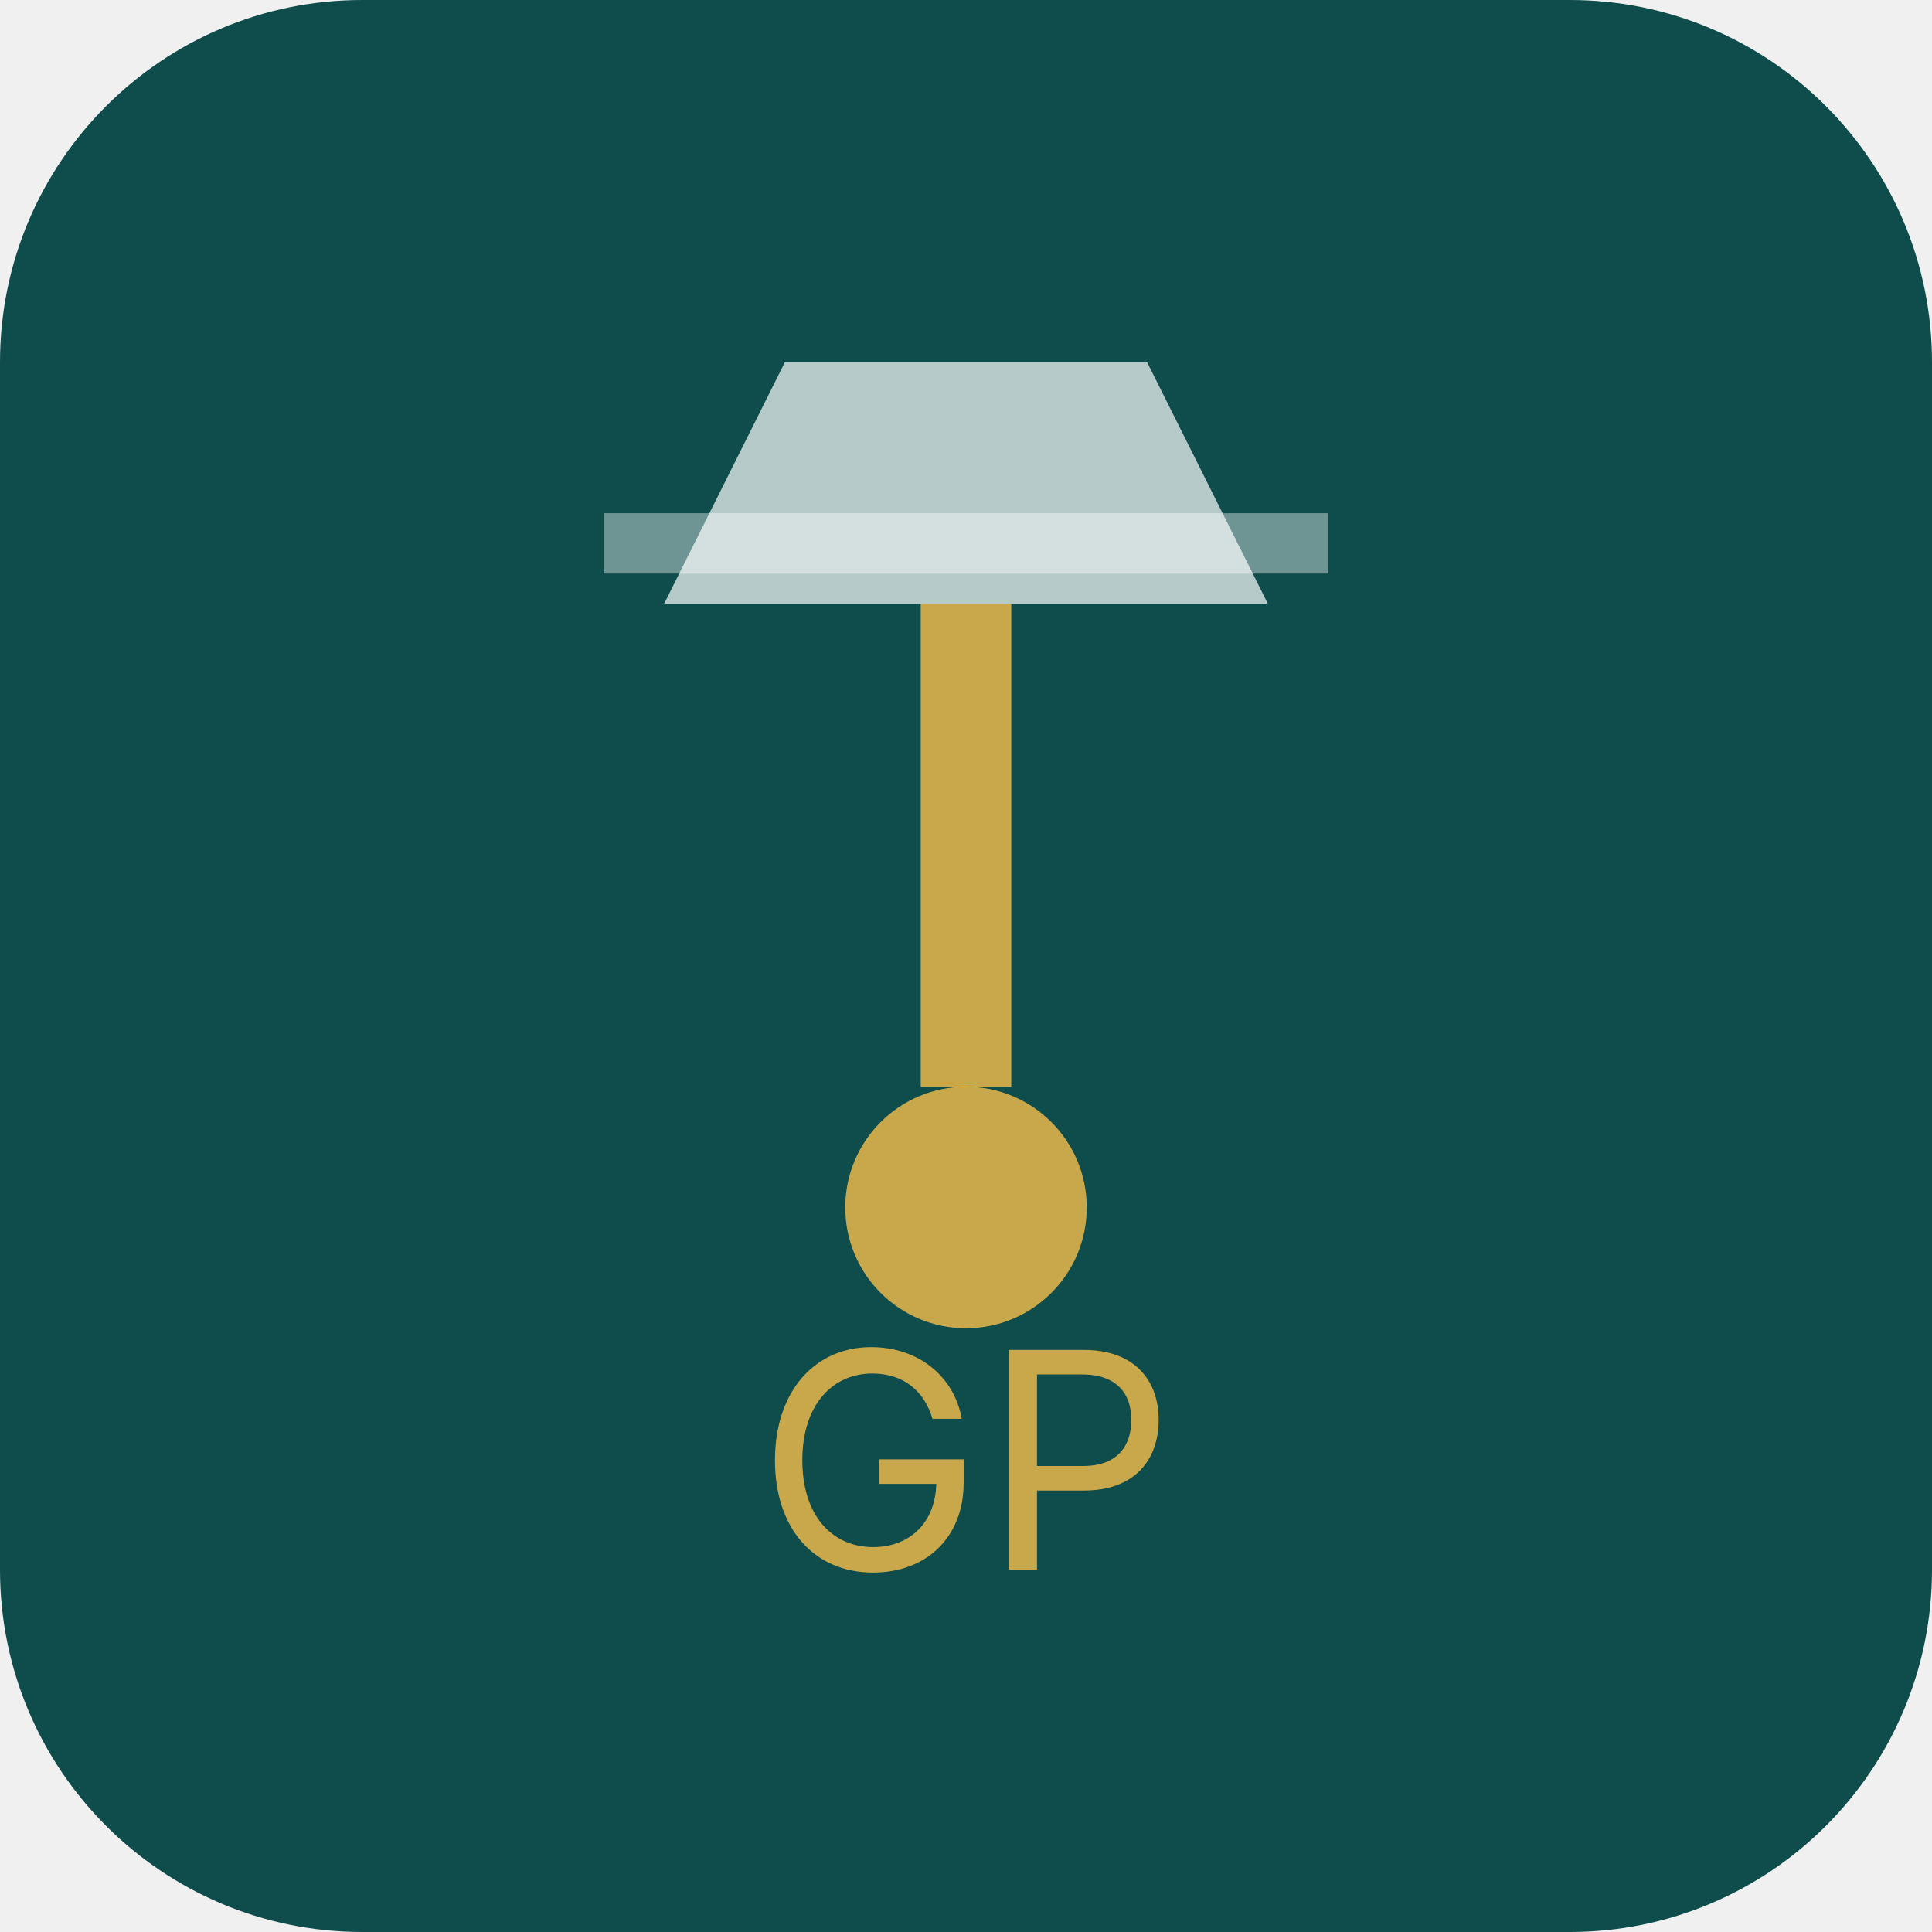
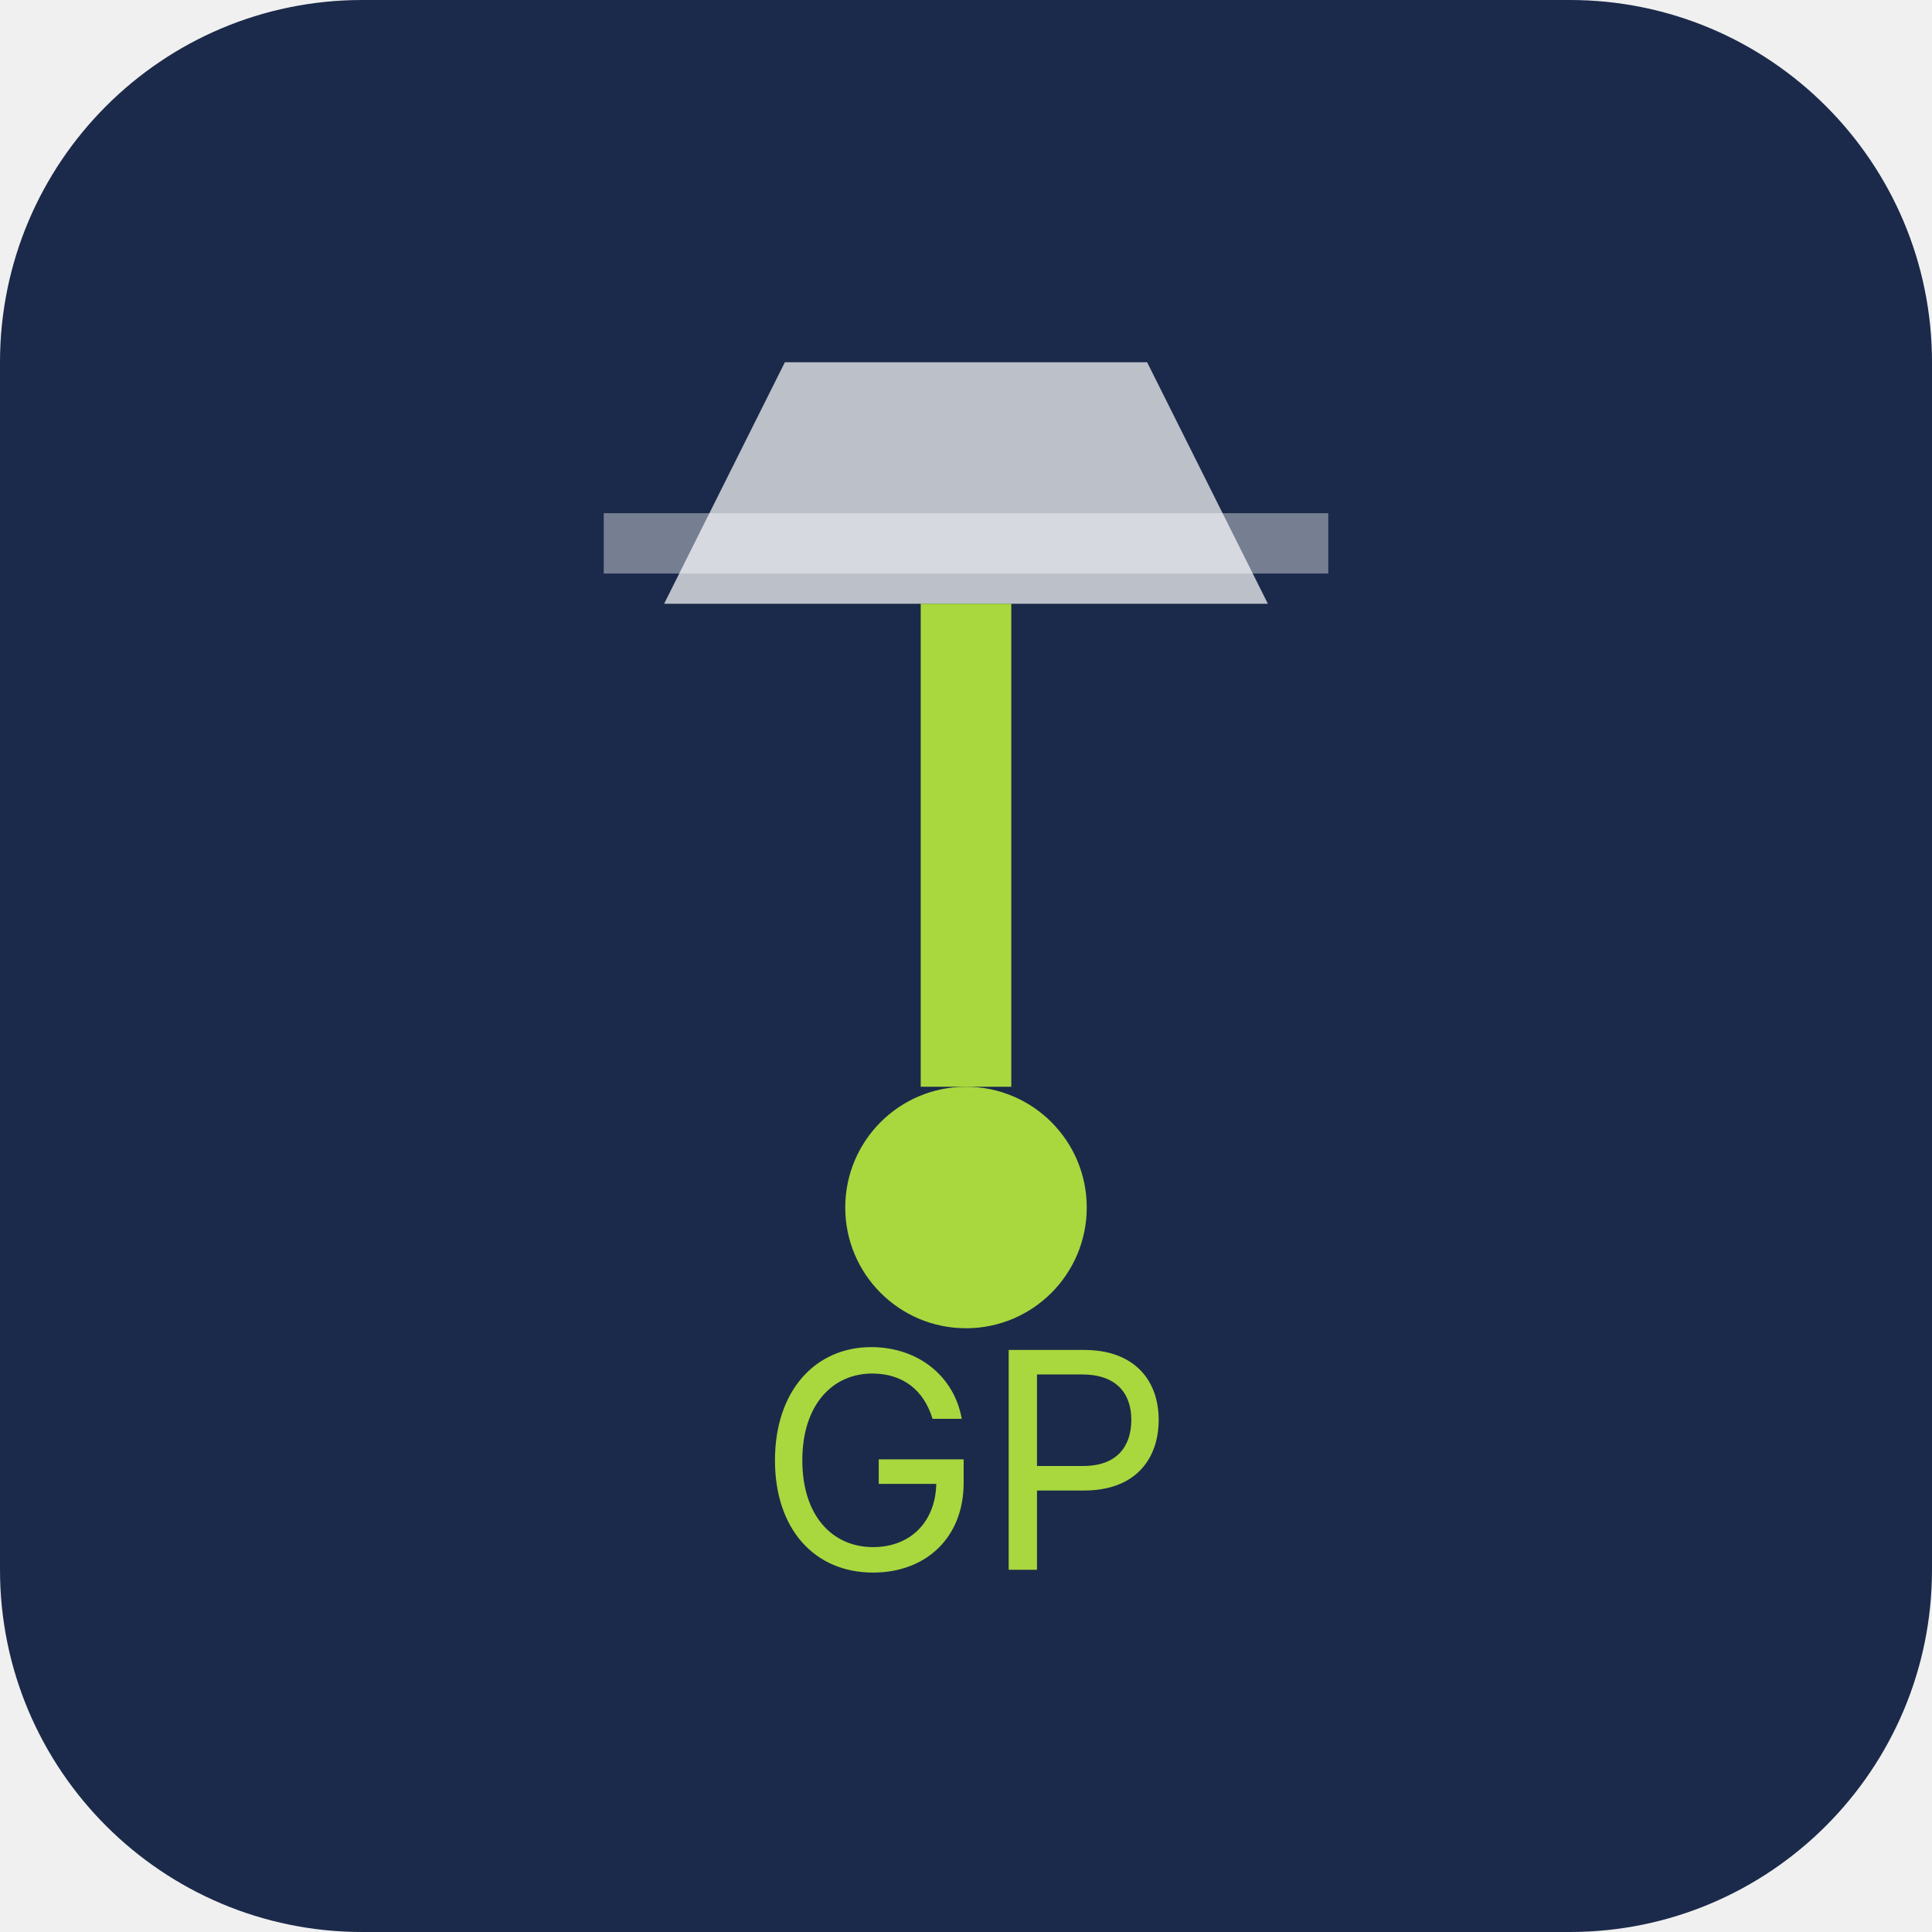
<svg xmlns="http://www.w3.org/2000/svg" viewBox="0 0 32 32">
-   <rect width="32" height="32" rx="6" fill="#0f4c4c" />
-   <circle cx="16" cy="20" r="2" fill="#c9a84c" />
+   <rect width="32" height="32" rx="6" fill="#1B2A4A" />
+   <circle cx="16" cy="20" r="2" fill="#A8D83E" />
  <path d="M11 10 L13 6 L19 6 L21 10 Z" fill="#ffffff" fill-opacity="0.7" />
-   <line x1="16" y1="10" x2="16" y2="18" stroke="#c9a84c" stroke-width="1.5" />
+   <line x1="16" y1="10" x2="16" y2="18" stroke="#A8D83E" stroke-width="1.5" />
  <path d="M10 9 L22 9" stroke="#ffffff" stroke-opacity="0.4" stroke-width="1" />
-   <text x="16" y="26" text-anchor="middle" font-family="Inter, sans-serif" font-size="5" fill="#c9a84c">GP</text>
+   <text x="16" y="26" text-anchor="middle" font-family="Inter, sans-serif" font-size="5" fill="#A8D83E">GP</text>
</svg>
